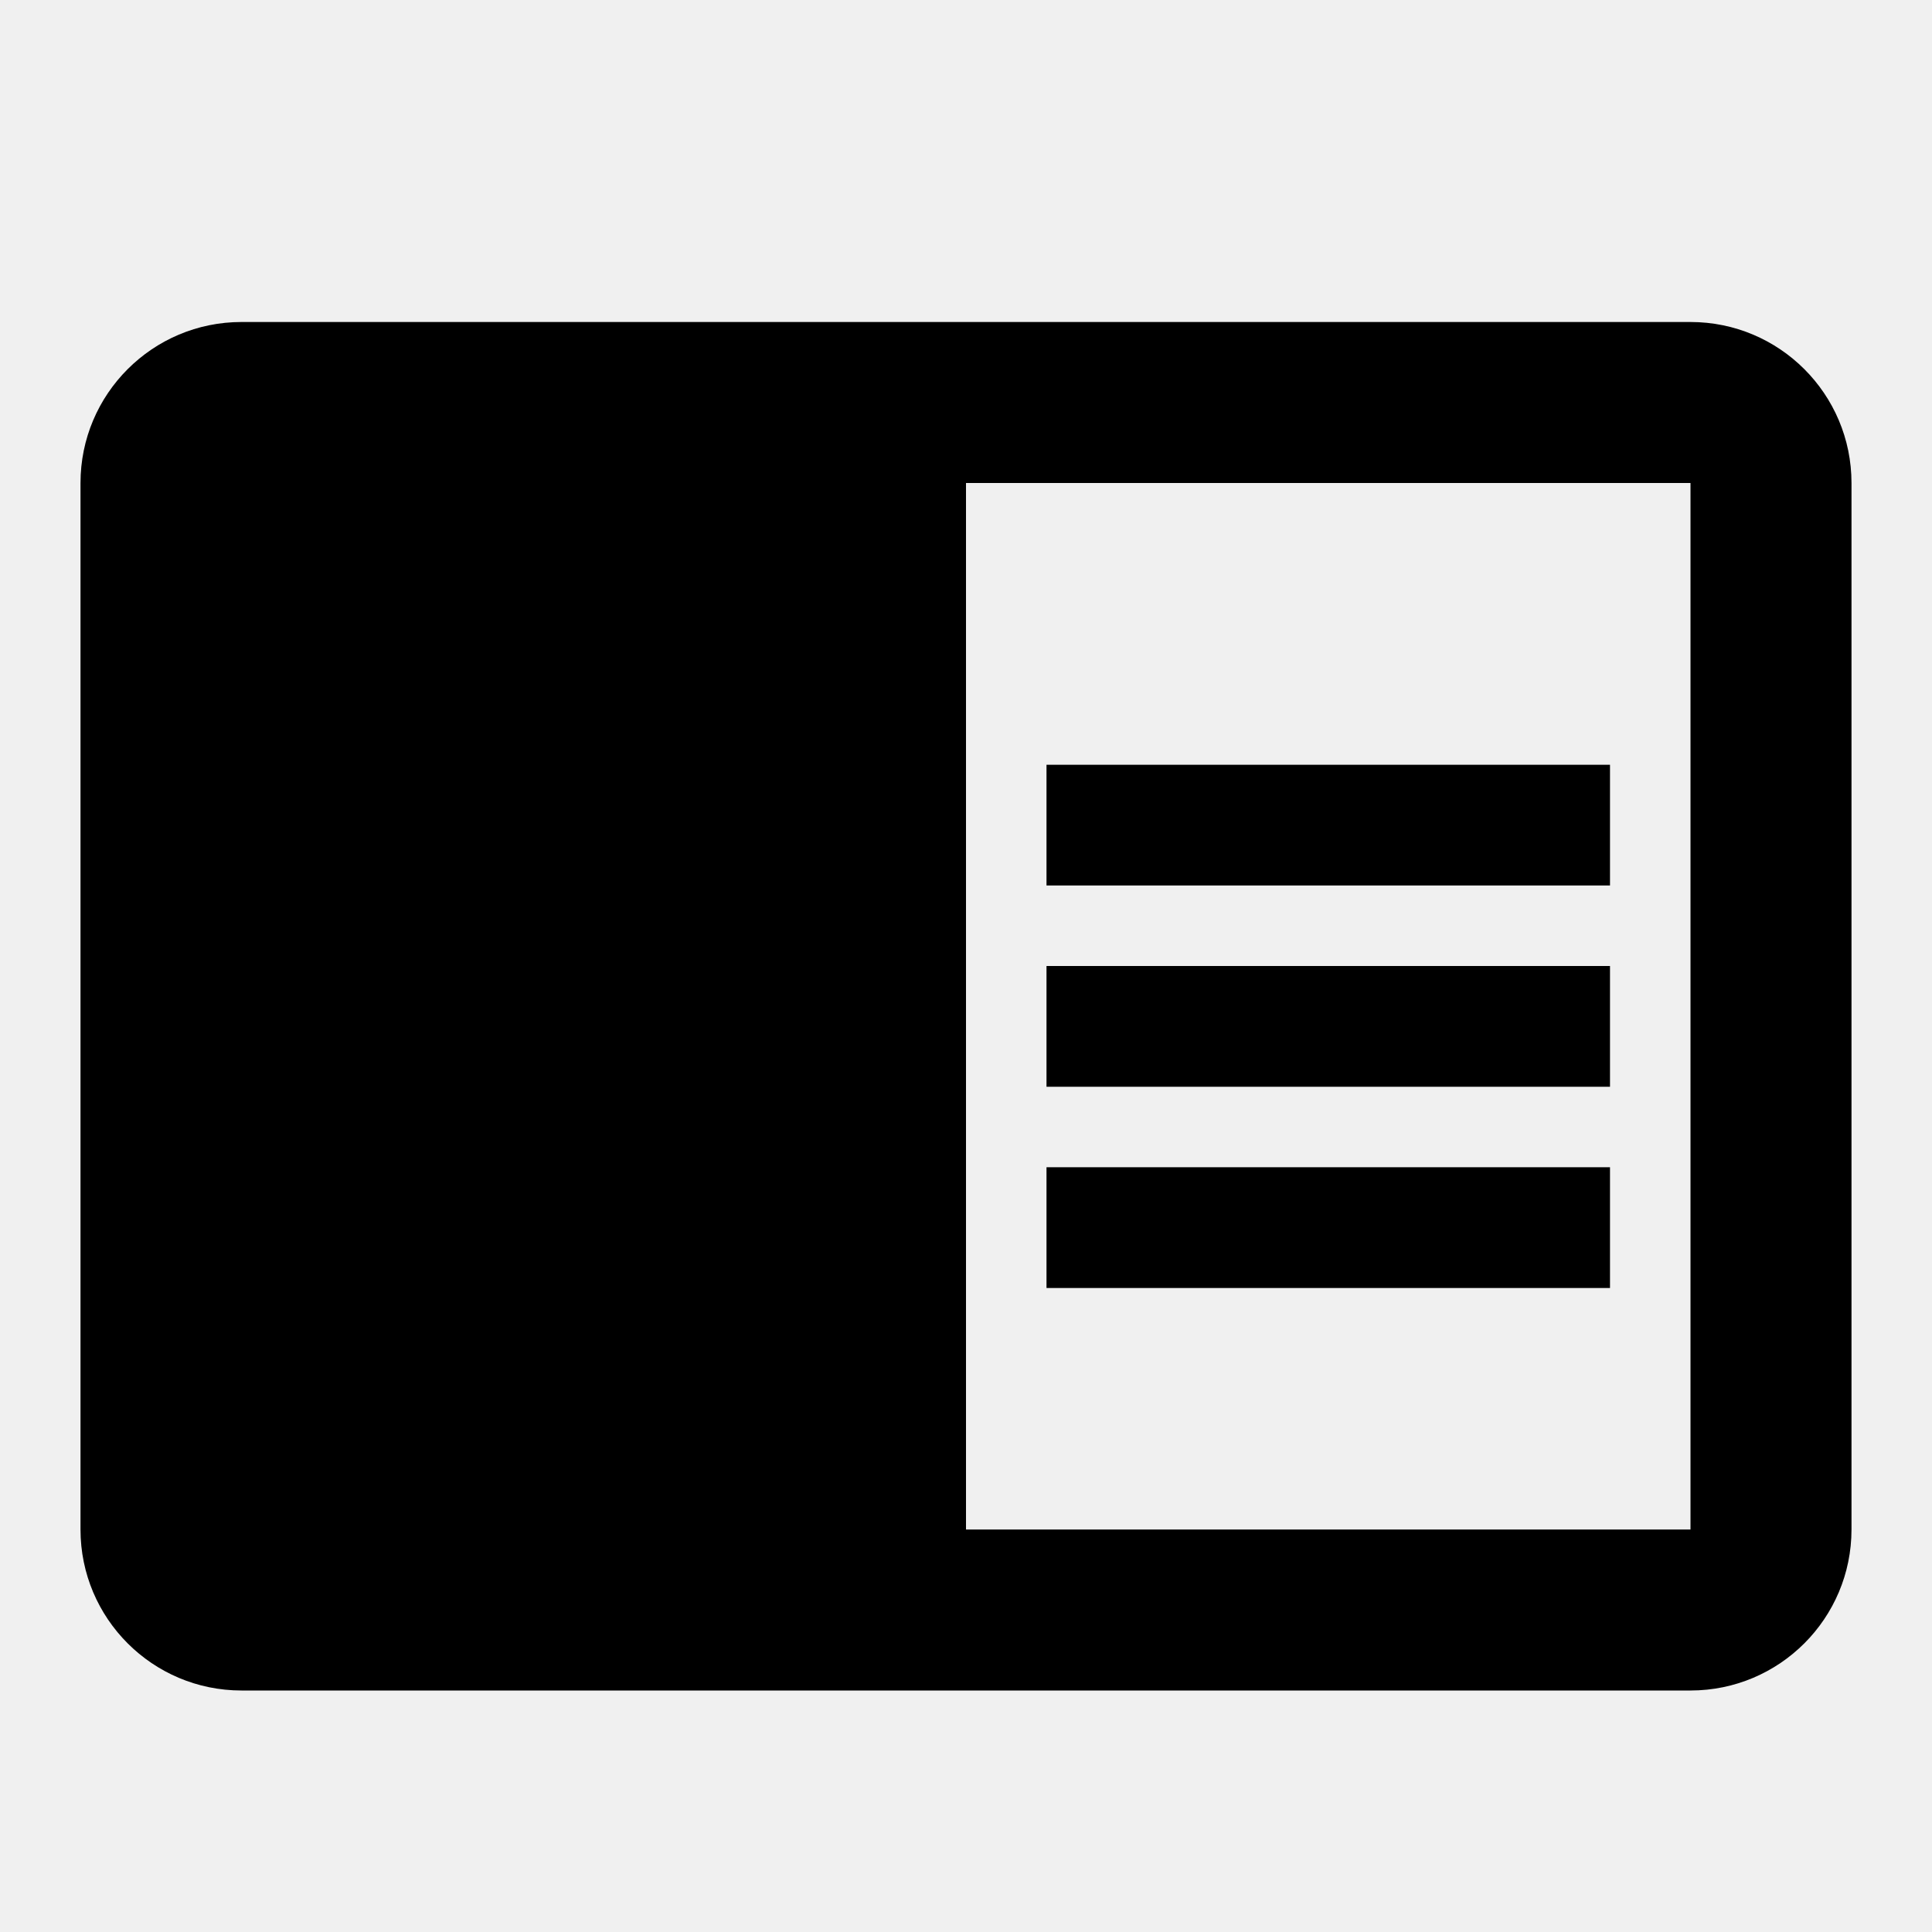
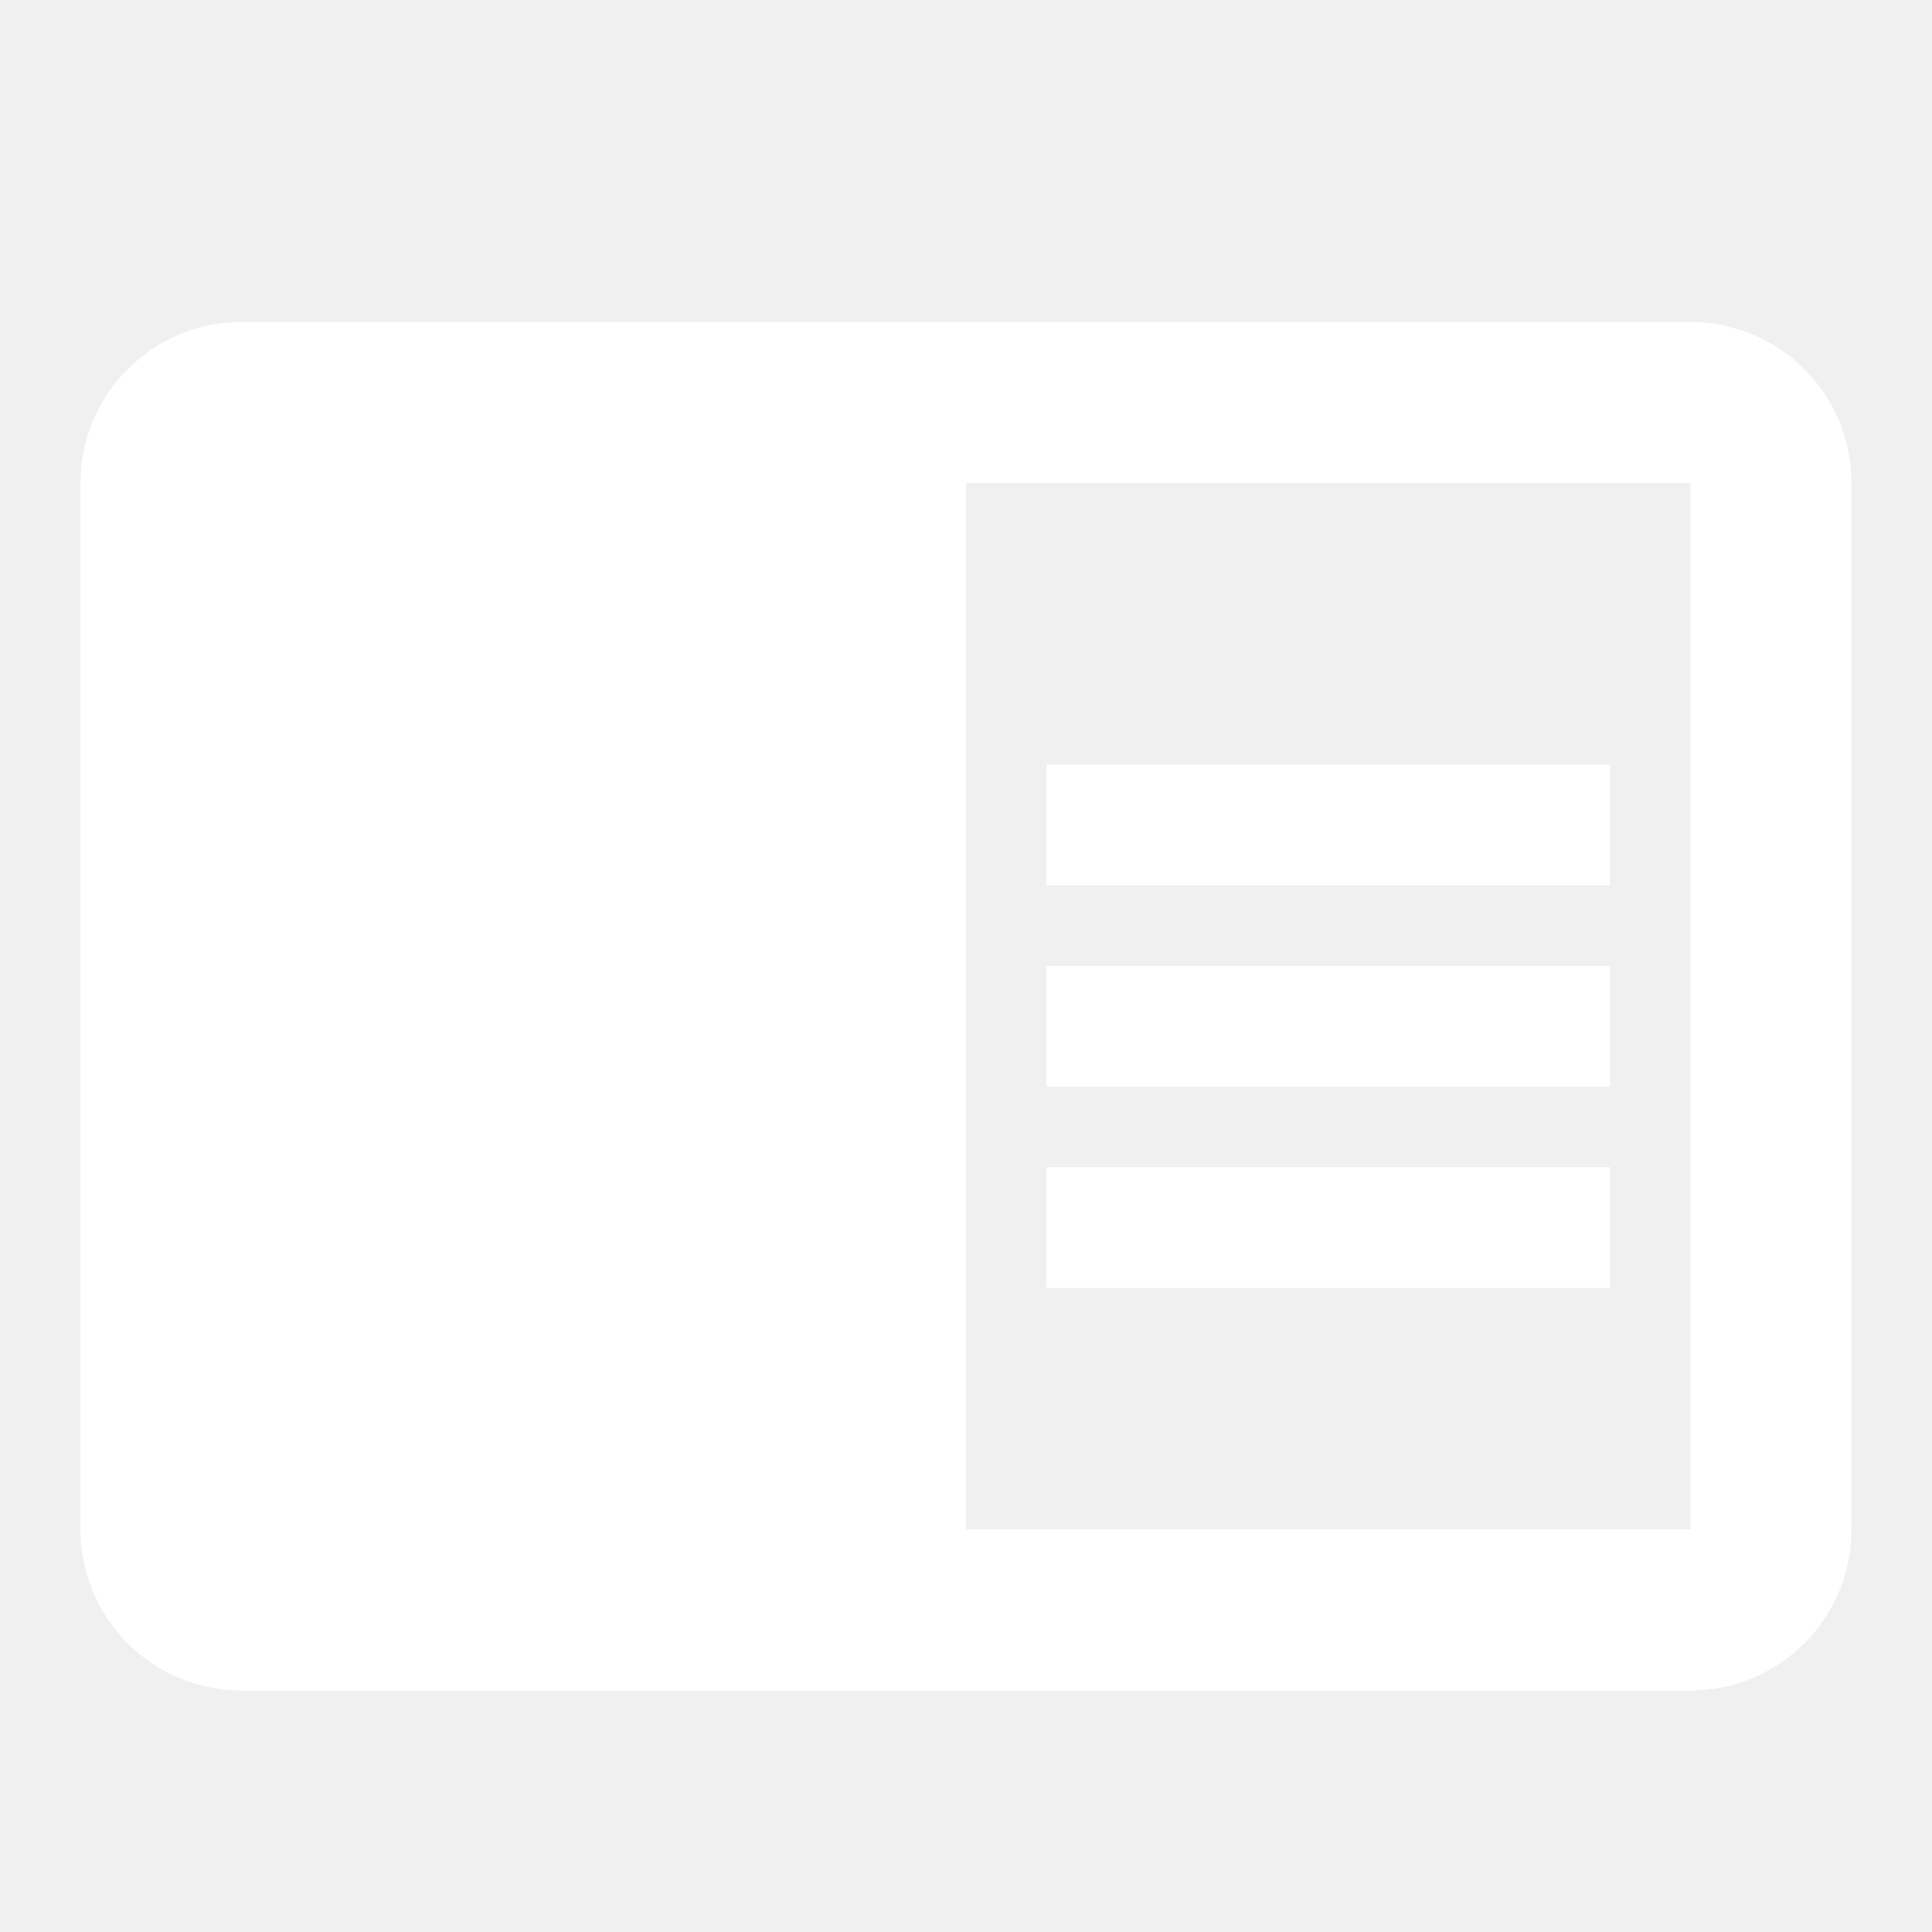
<svg xmlns="http://www.w3.org/2000/svg" t="1554198182811" class="icon" style="" viewBox="0 0 1024 1024" version="1.1" p-id="17079" width="200" height="200">
  <defs>
    <style type="text/css" />
  </defs>
-   <path d="M554.667 512h298.667v64h-298.667m0-170.667h298.667V469.333h-298.667m0 149.333h298.667V682.667h-298.667m341.333-512H128a85.333 85.333 0 0 0-85.333 85.333v554.667a85.333 85.333 0 0 0 85.333 85.333h768a85.333 85.333 0 0 0 85.333-85.333V256a85.333 85.333 0 0 0-85.333-85.333m0 640h-384V256h384" fill="" p-id="17080" />
+   <path d="M554.667 512h298.667v64h-298.667m0-170.667h298.667V469.333h-298.667m0 149.333h298.667V682.667h-298.667m341.333-512H128a85.333 85.333 0 0 0-85.333 85.333v554.667a85.333 85.333 0 0 0 85.333 85.333h768a85.333 85.333 0 0 0 85.333-85.333V256a85.333 85.333 0 0 0-85.333-85.333m0 640h-384V256h384" fill="white" p-id="17080" />
</svg>
